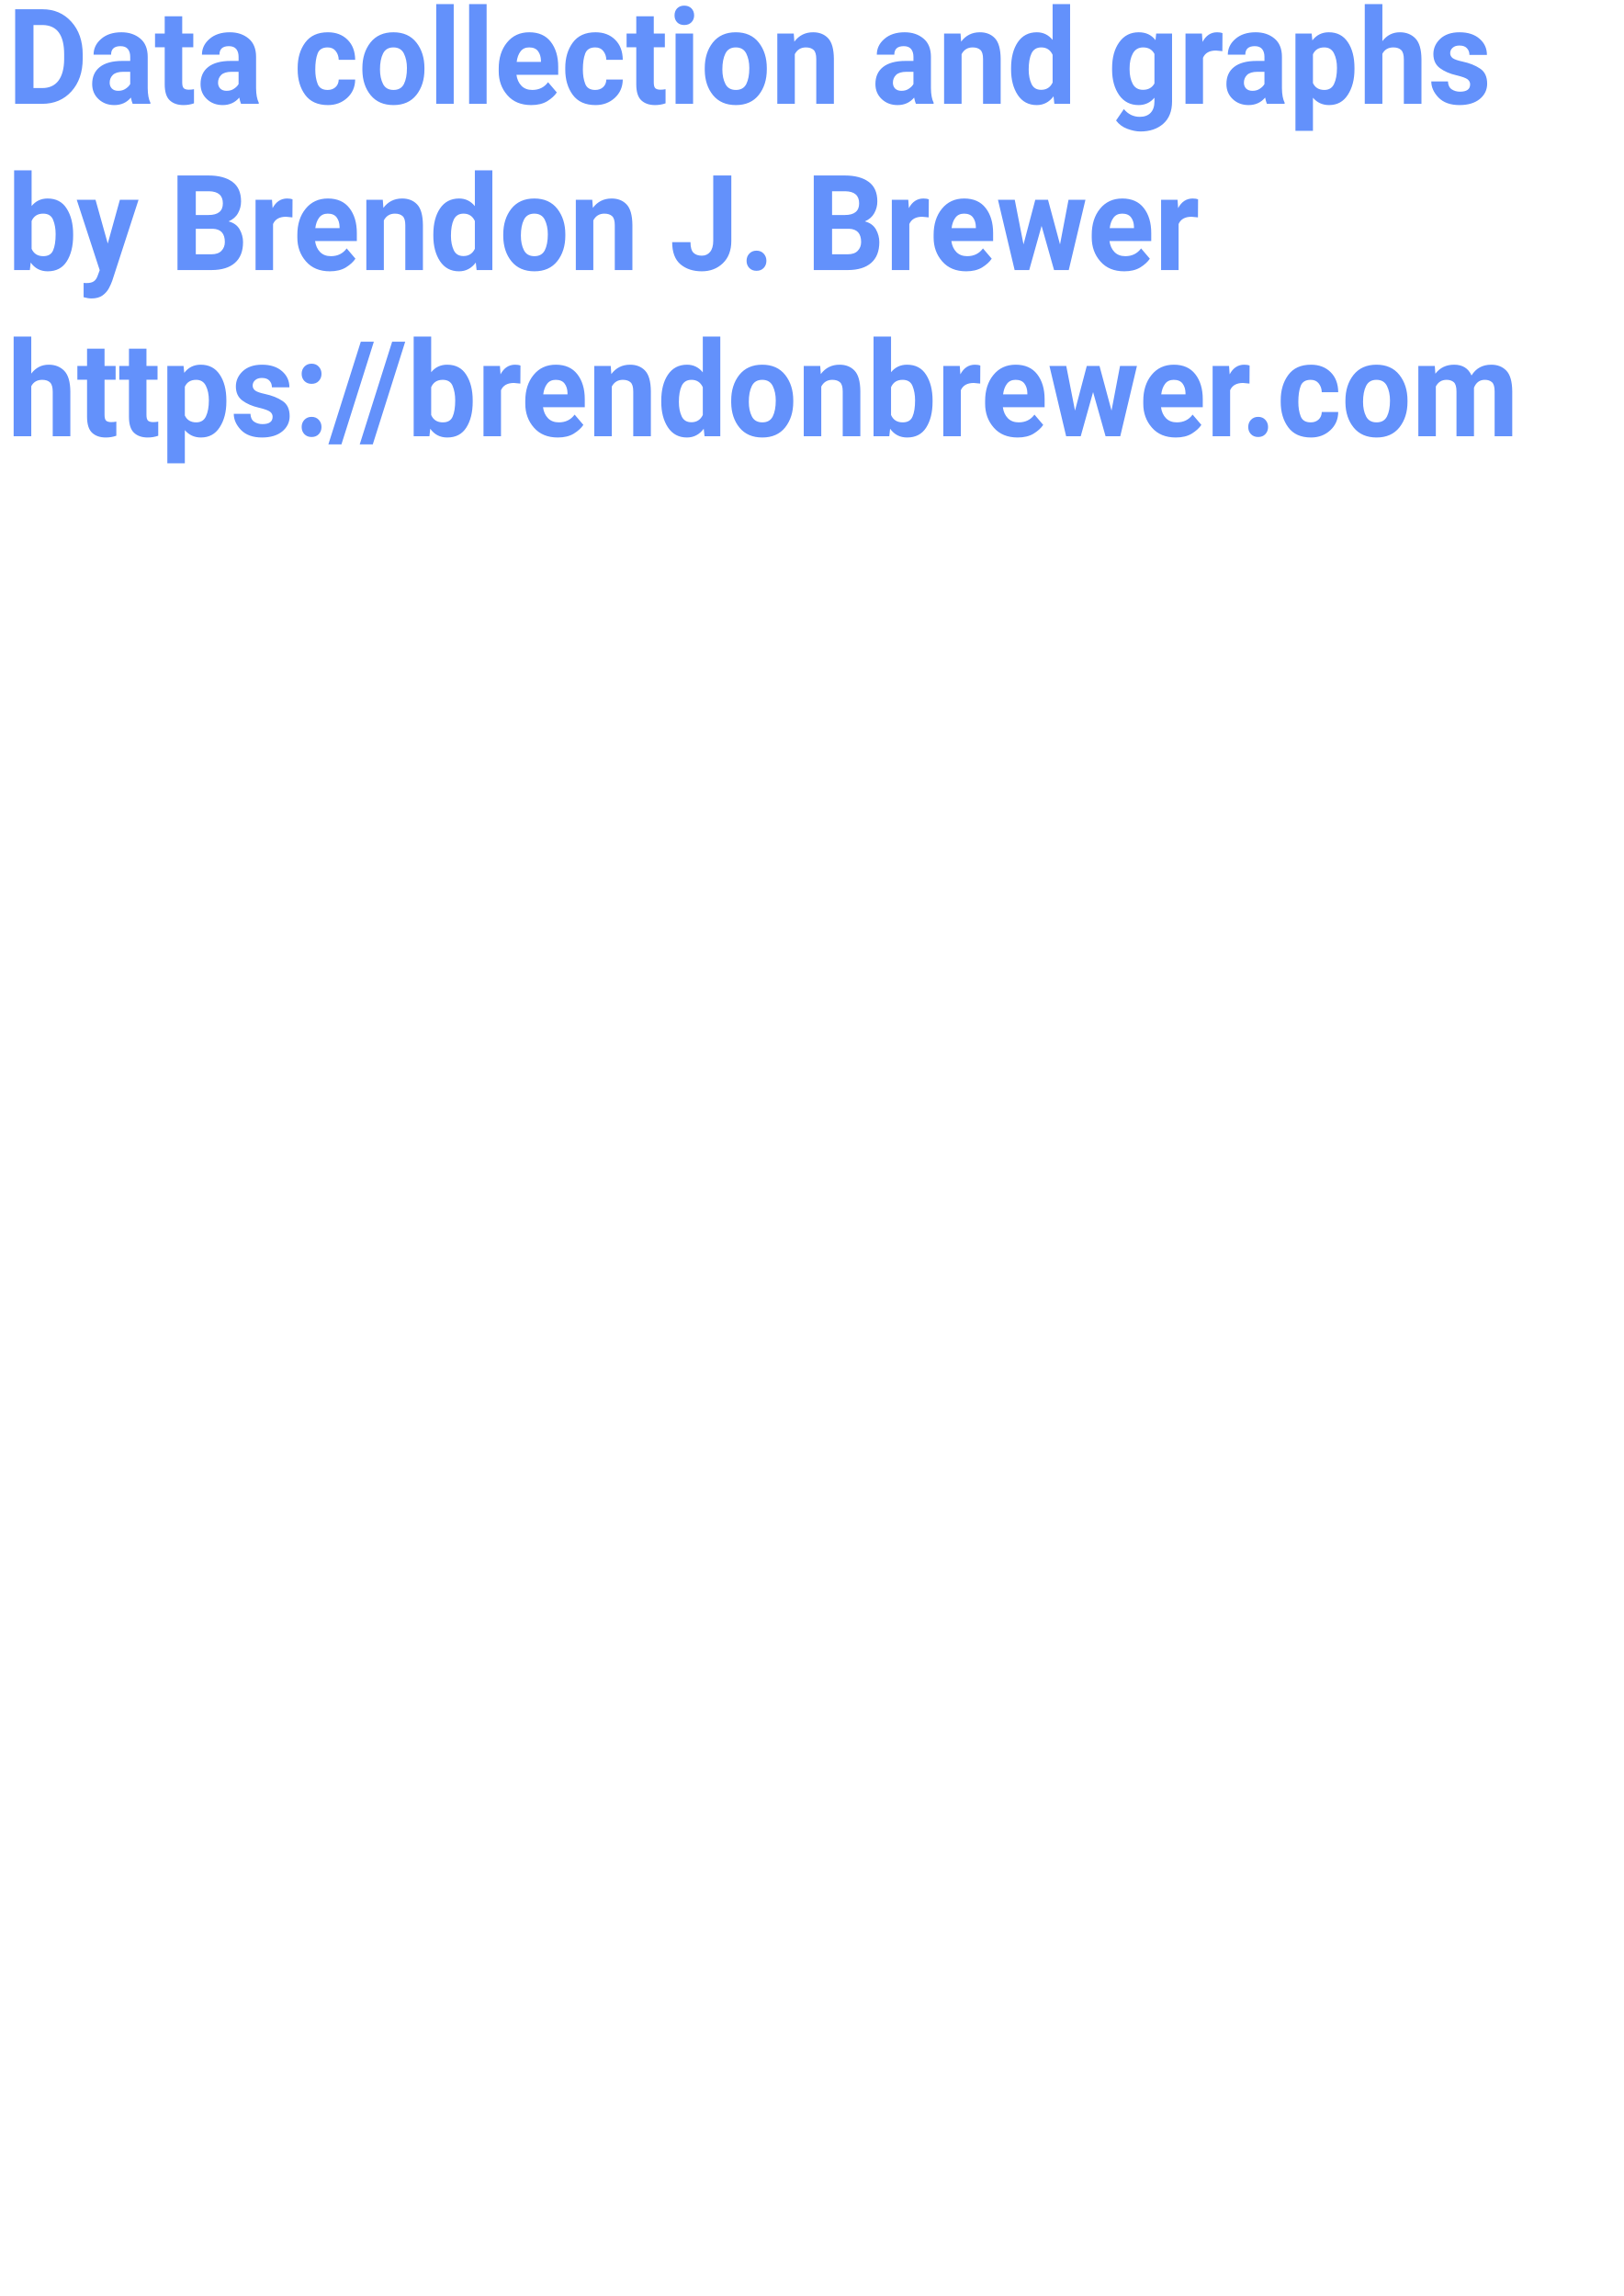
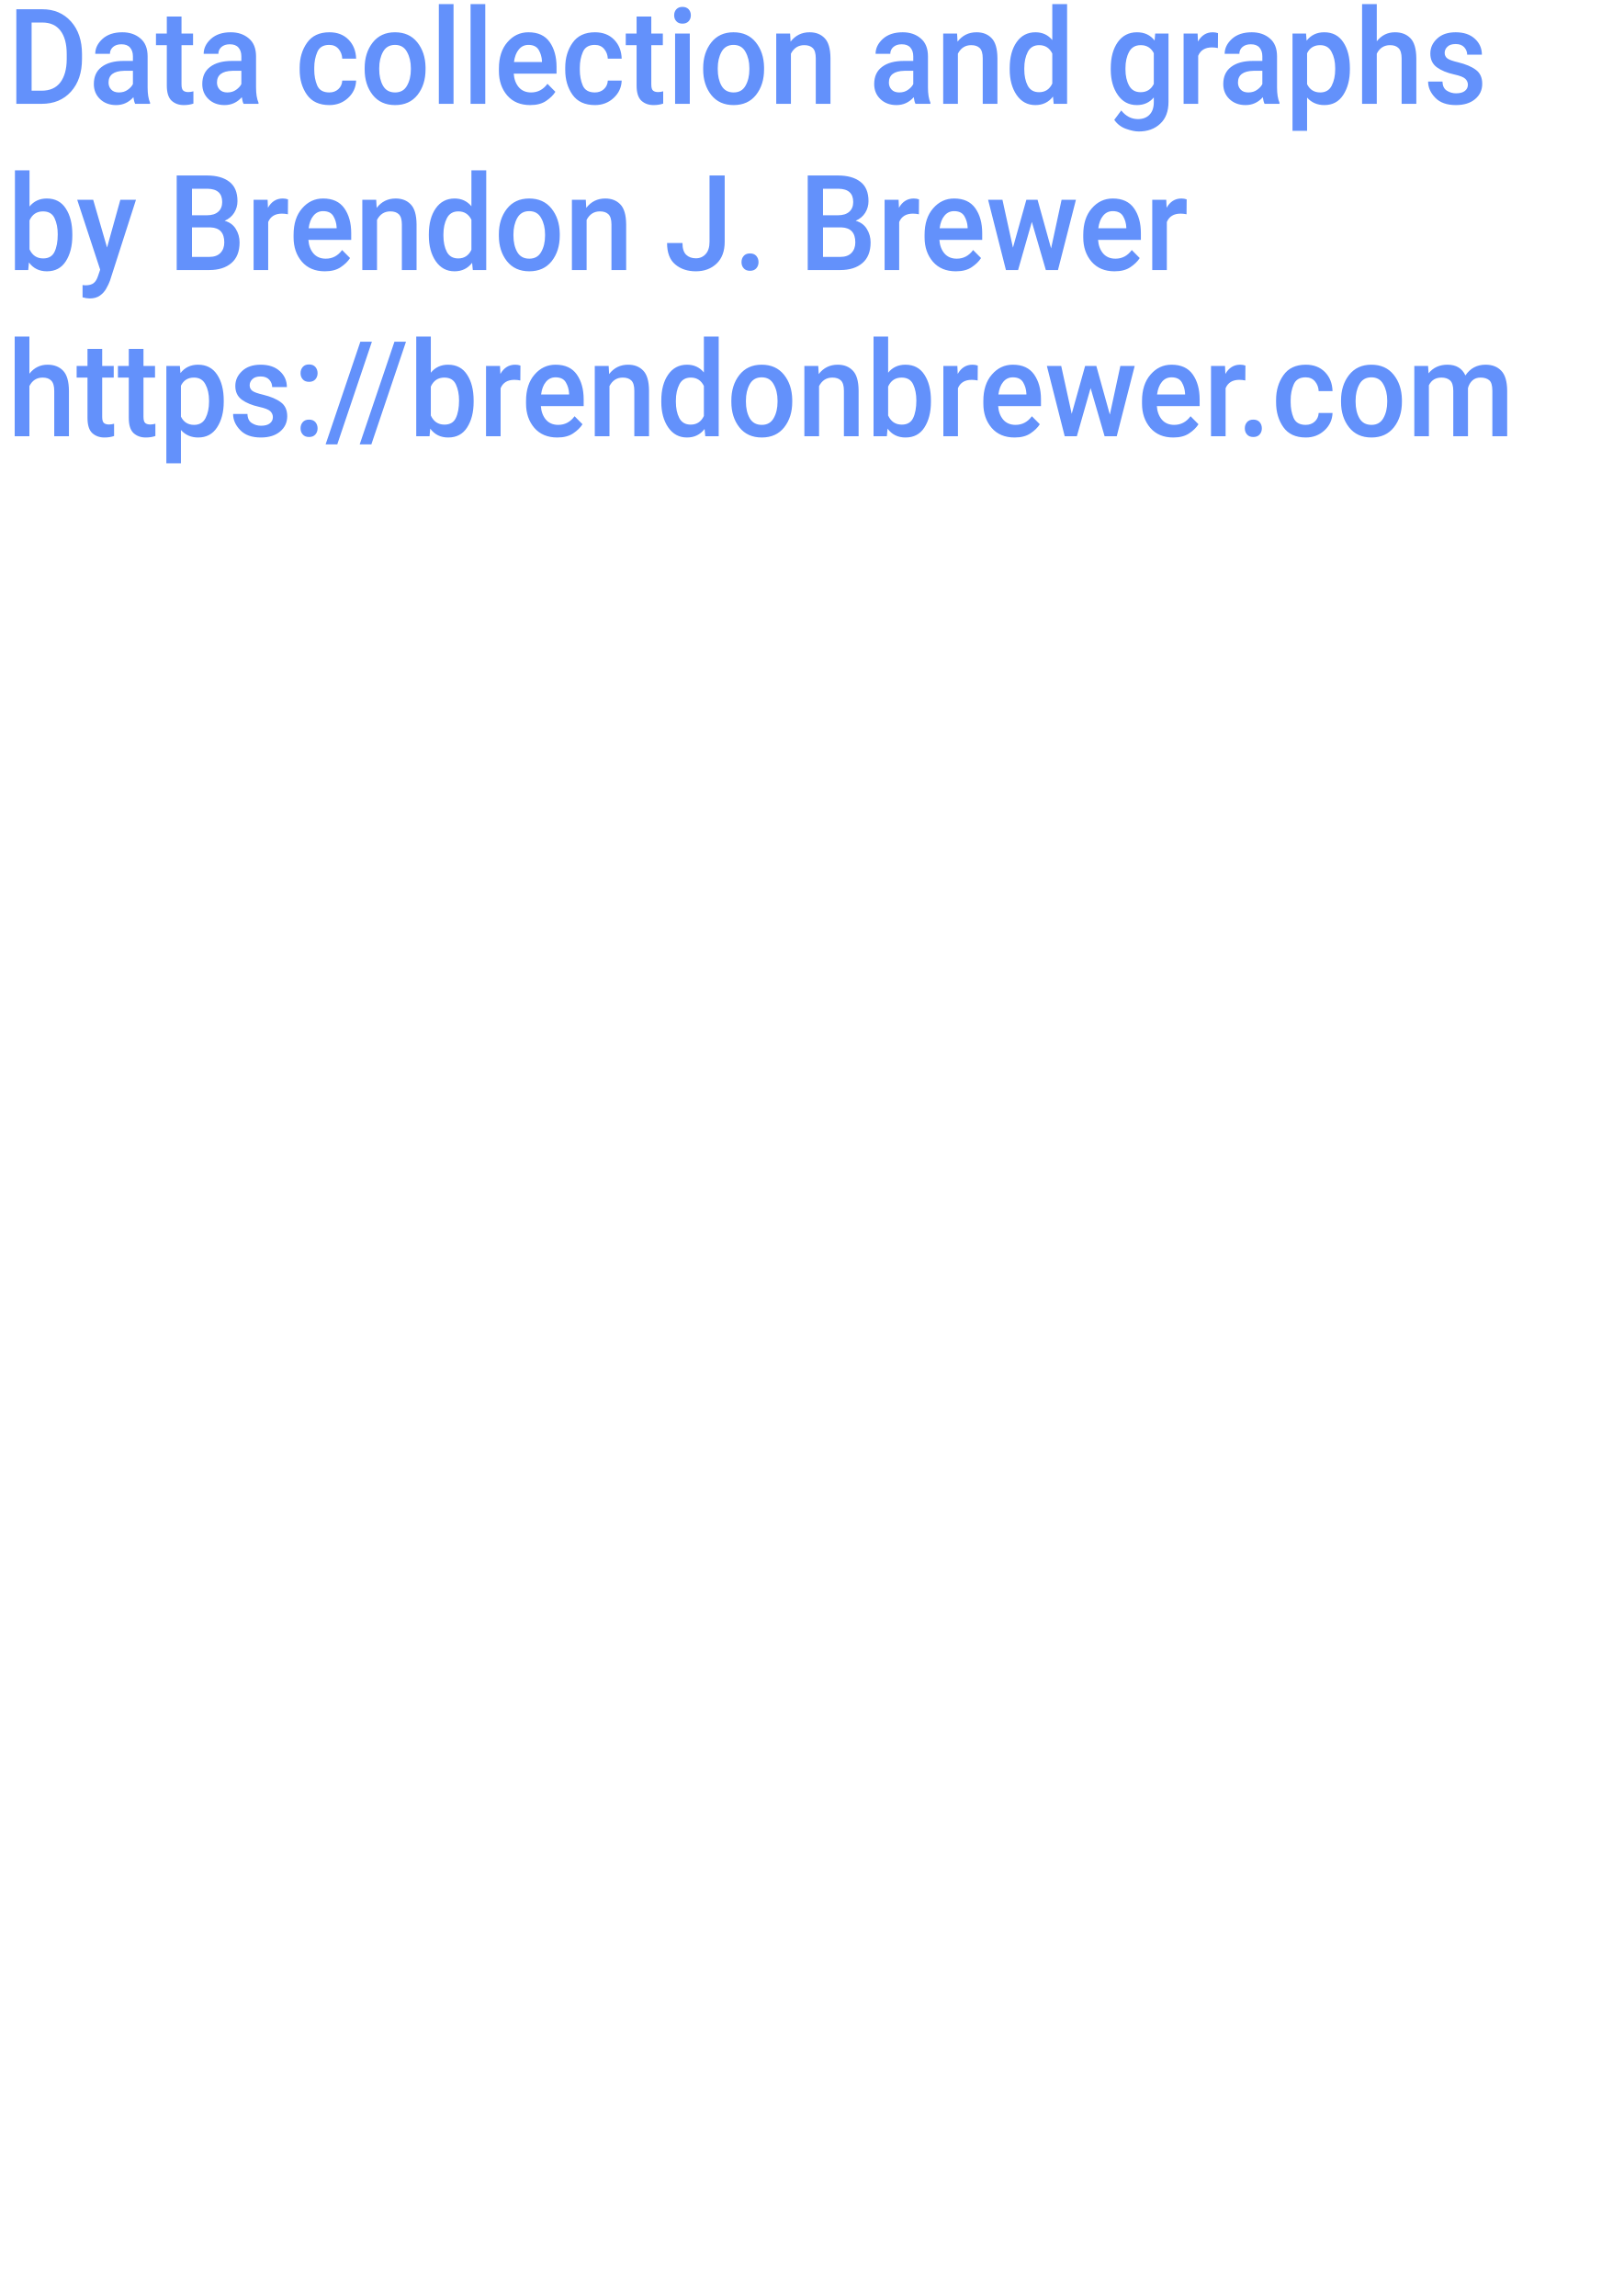
- <svg xmlns="http://www.w3.org/2000/svg" id="svg8" version="1.1" viewBox="0 0 210 297" height="297mm" width="210mm">
+ <svg xmlns="http://www.w3.org/2000/svg" width="210mm" height="297mm" viewBox="0 0 210 297" version="1.1" id="svg8">
  <defs id="defs2" />
  <g id="layer1">
-     <text transform="scale(0.9655692,1.035659)" id="text3796" y="12.97" x="0.984" style="font-style:normal;font-weight:normal;font-size:14.552px;line-height:1.25;font-family:sans-serif;letter-spacing:0px;word-spacing:0px;fill:#6391fb;fill-opacity:1;stroke:none;stroke-width:0.278" xml:space="preserve">
-       <tspan style="font-style:normal;font-variant:normal;font-weight:bold;font-stretch:normal;font-size:16.607px;font-family:Roboto;-inkscape-font-specification:'Roboto Bold';text-align:start;text-anchor:start;fill:#6391fb;fill-opacity:1;stroke-width:0.278" y="12.97" x="0.984" id="tspan3794">Data collection and graphs</tspan>
-       <tspan id="tspan815" style="font-style:normal;font-variant:normal;font-weight:bold;font-stretch:normal;font-size:16.607px;font-family:Roboto;-inkscape-font-specification:'Roboto Bold';text-align:start;text-anchor:start;fill:#6391fb;fill-opacity:1;stroke-width:0.278" y="33.73" x="0.984">by Brendon J. Brewer</tspan>
-       <tspan id="tspan814" style="font-style:normal;font-variant:normal;font-weight:bold;font-stretch:normal;font-size:16.607px;font-family:Roboto;-inkscape-font-specification:'Roboto Bold';text-align:start;text-anchor:start;fill:#6391fb;fill-opacity:1;stroke-width:0.278" y="54.489" x="0.984">https://brendonbrewer.com</tspan>
+     <text xml:space="preserve" style="font-style:normal;font-weight:normal;font-size:14.552px;line-height:1.25;font-family:sans-serif;letter-spacing:0px;word-spacing:0px;fill:#6391fb;fill-opacity:1;stroke:none;stroke-width:0.278" x="0.984" y="12.97" id="text3796" transform="scale(0.9655692,1.035659)">
+       <tspan id="tspan3794" x="0.984" y="12.97" style="font-style:normal;font-variant:normal;font-weight:500;font-stretch:normal;font-size:16.607px;font-family:Roboto;-inkscape-font-specification:'Roboto Medium';text-align:start;text-anchor:start;fill:#6391fb;fill-opacity:1;stroke-width:0.278">Data collection and graphs</tspan>
+       <tspan x="0.984" y="33.73" style="font-style:normal;font-variant:normal;font-weight:500;font-stretch:normal;font-size:16.607px;font-family:Roboto;-inkscape-font-specification:'Roboto Medium';text-align:start;text-anchor:start;fill:#6391fb;fill-opacity:1;stroke-width:0.278" id="tspan815">by Brendon J. Brewer</tspan>
+       <tspan x="0.984" y="54.489" style="font-style:normal;font-variant:normal;font-weight:500;font-stretch:normal;font-size:16.607px;font-family:Roboto;-inkscape-font-specification:'Roboto Medium';text-align:start;text-anchor:start;fill:#6391fb;fill-opacity:1;stroke-width:0.278" id="tspan814">https://brendonbrewer.com</tspan>
    </text>
  </g>
</svg>
